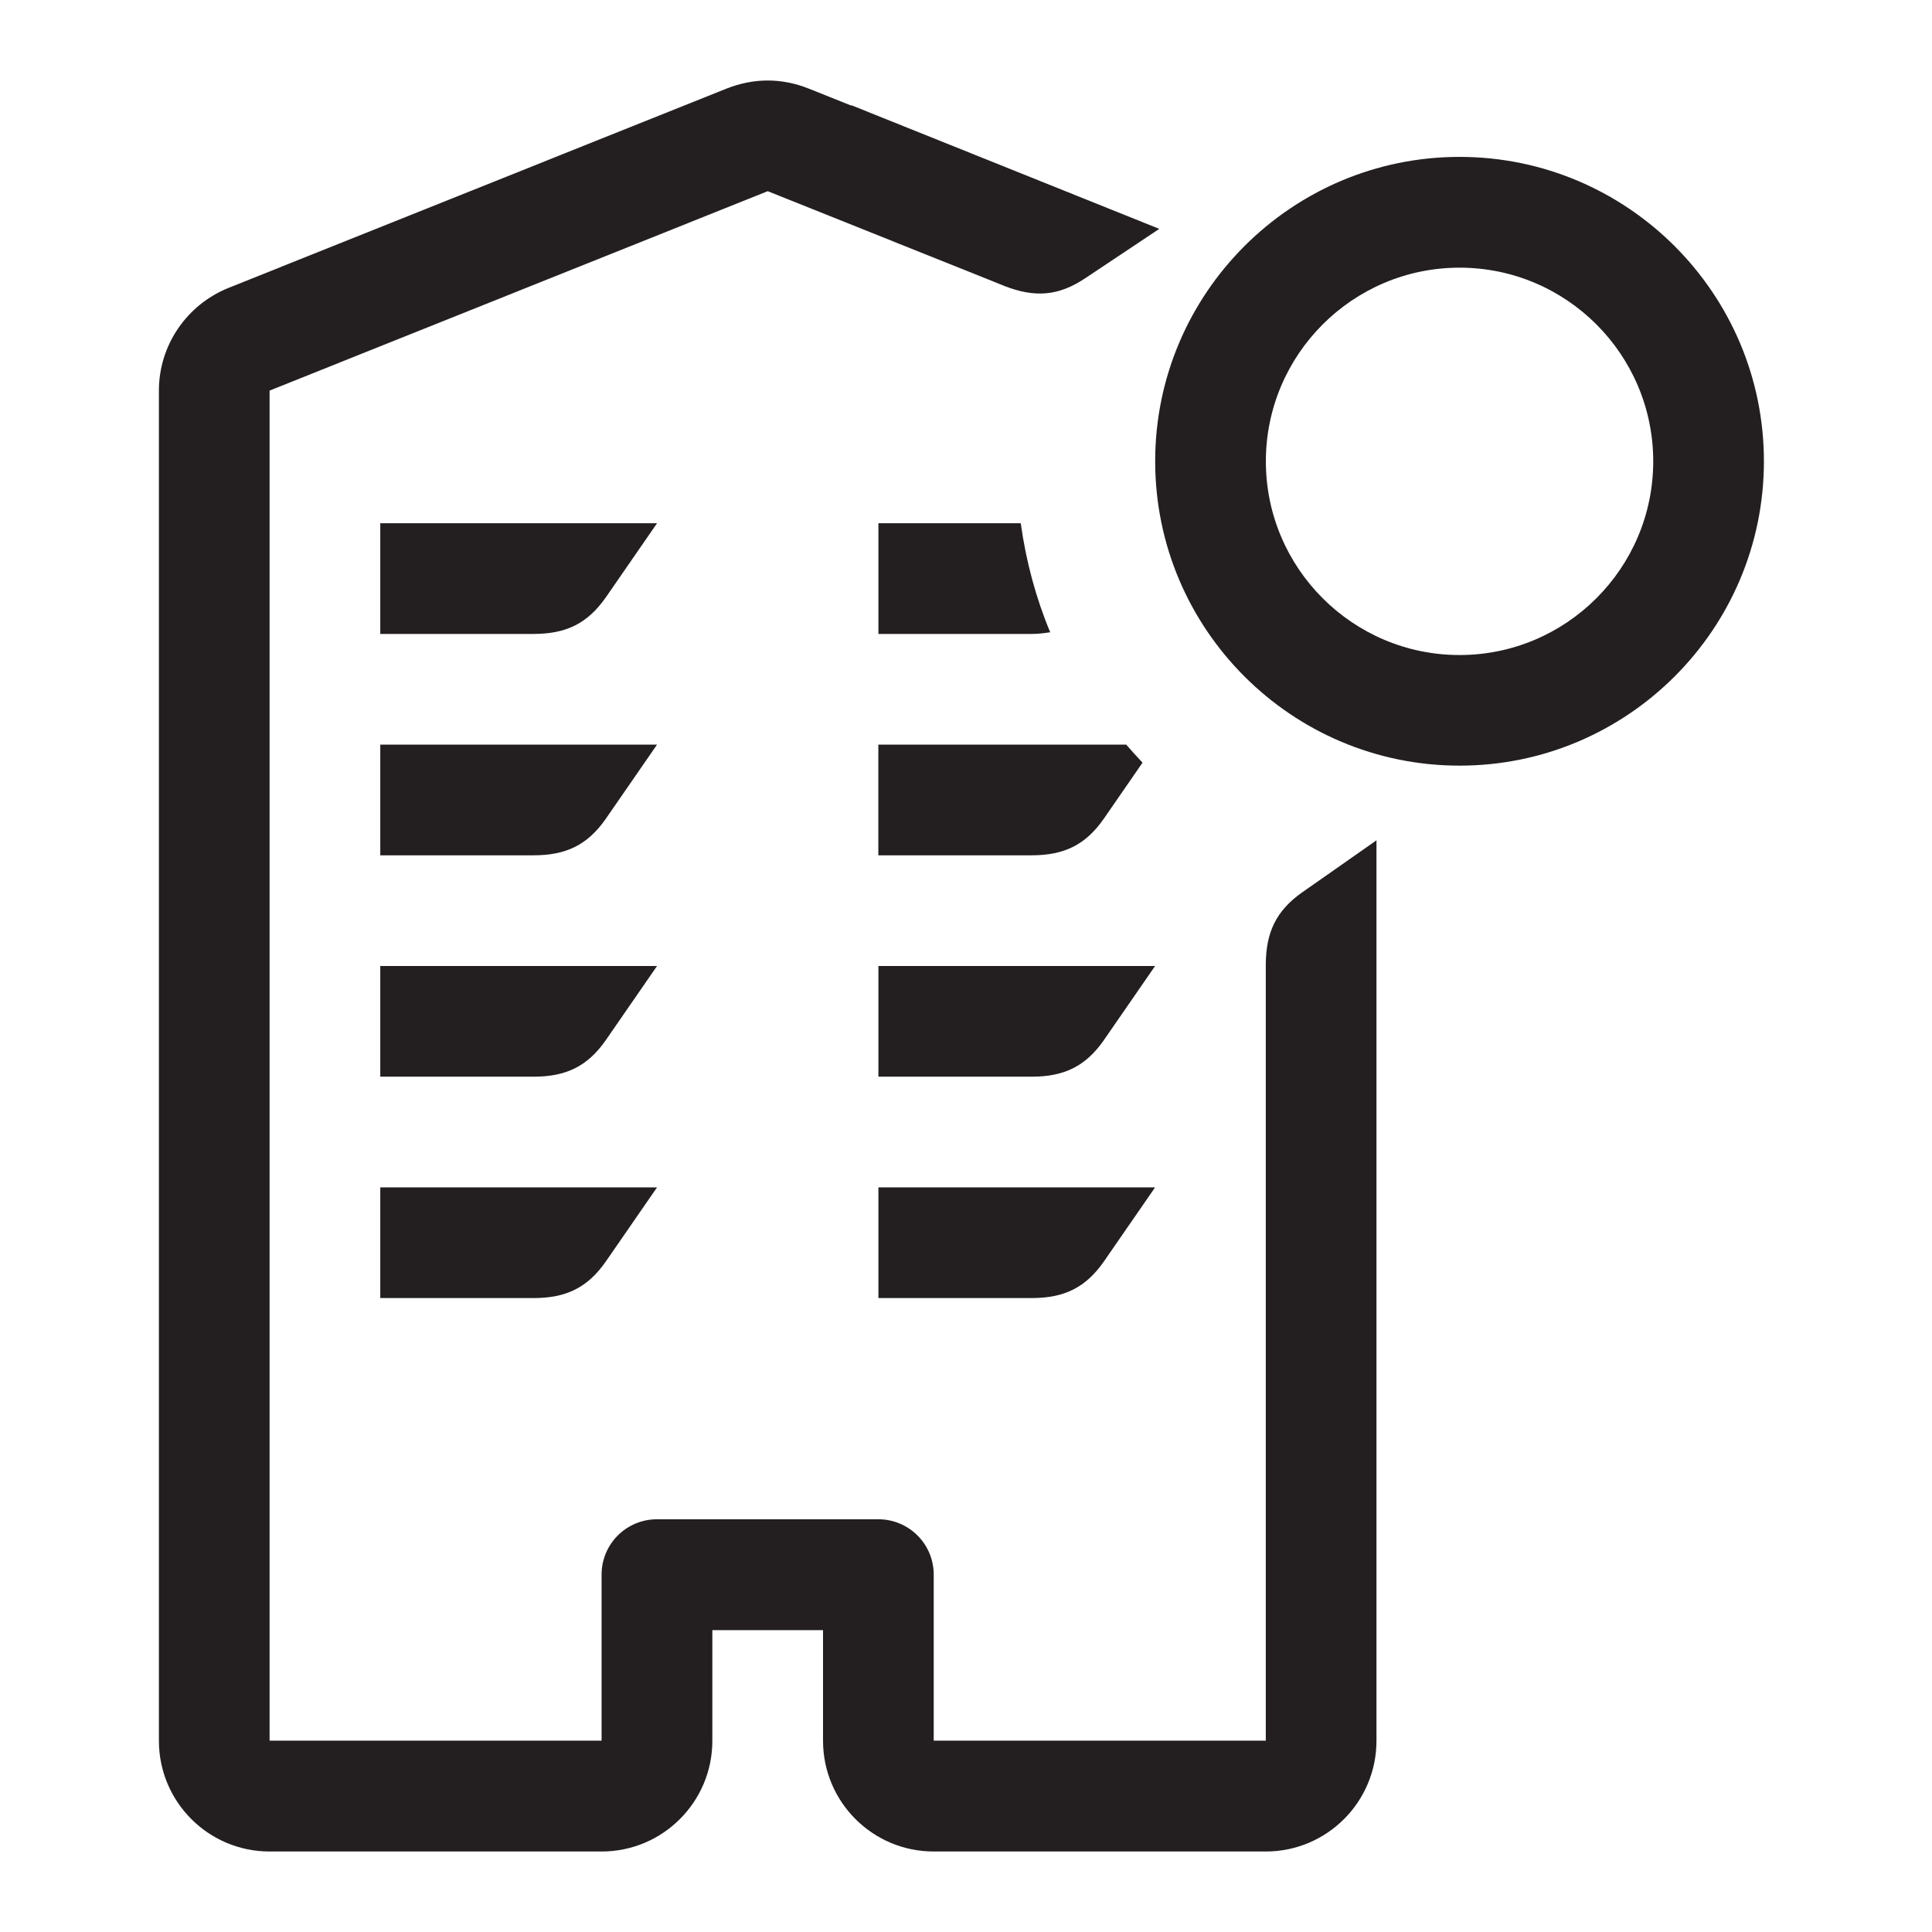
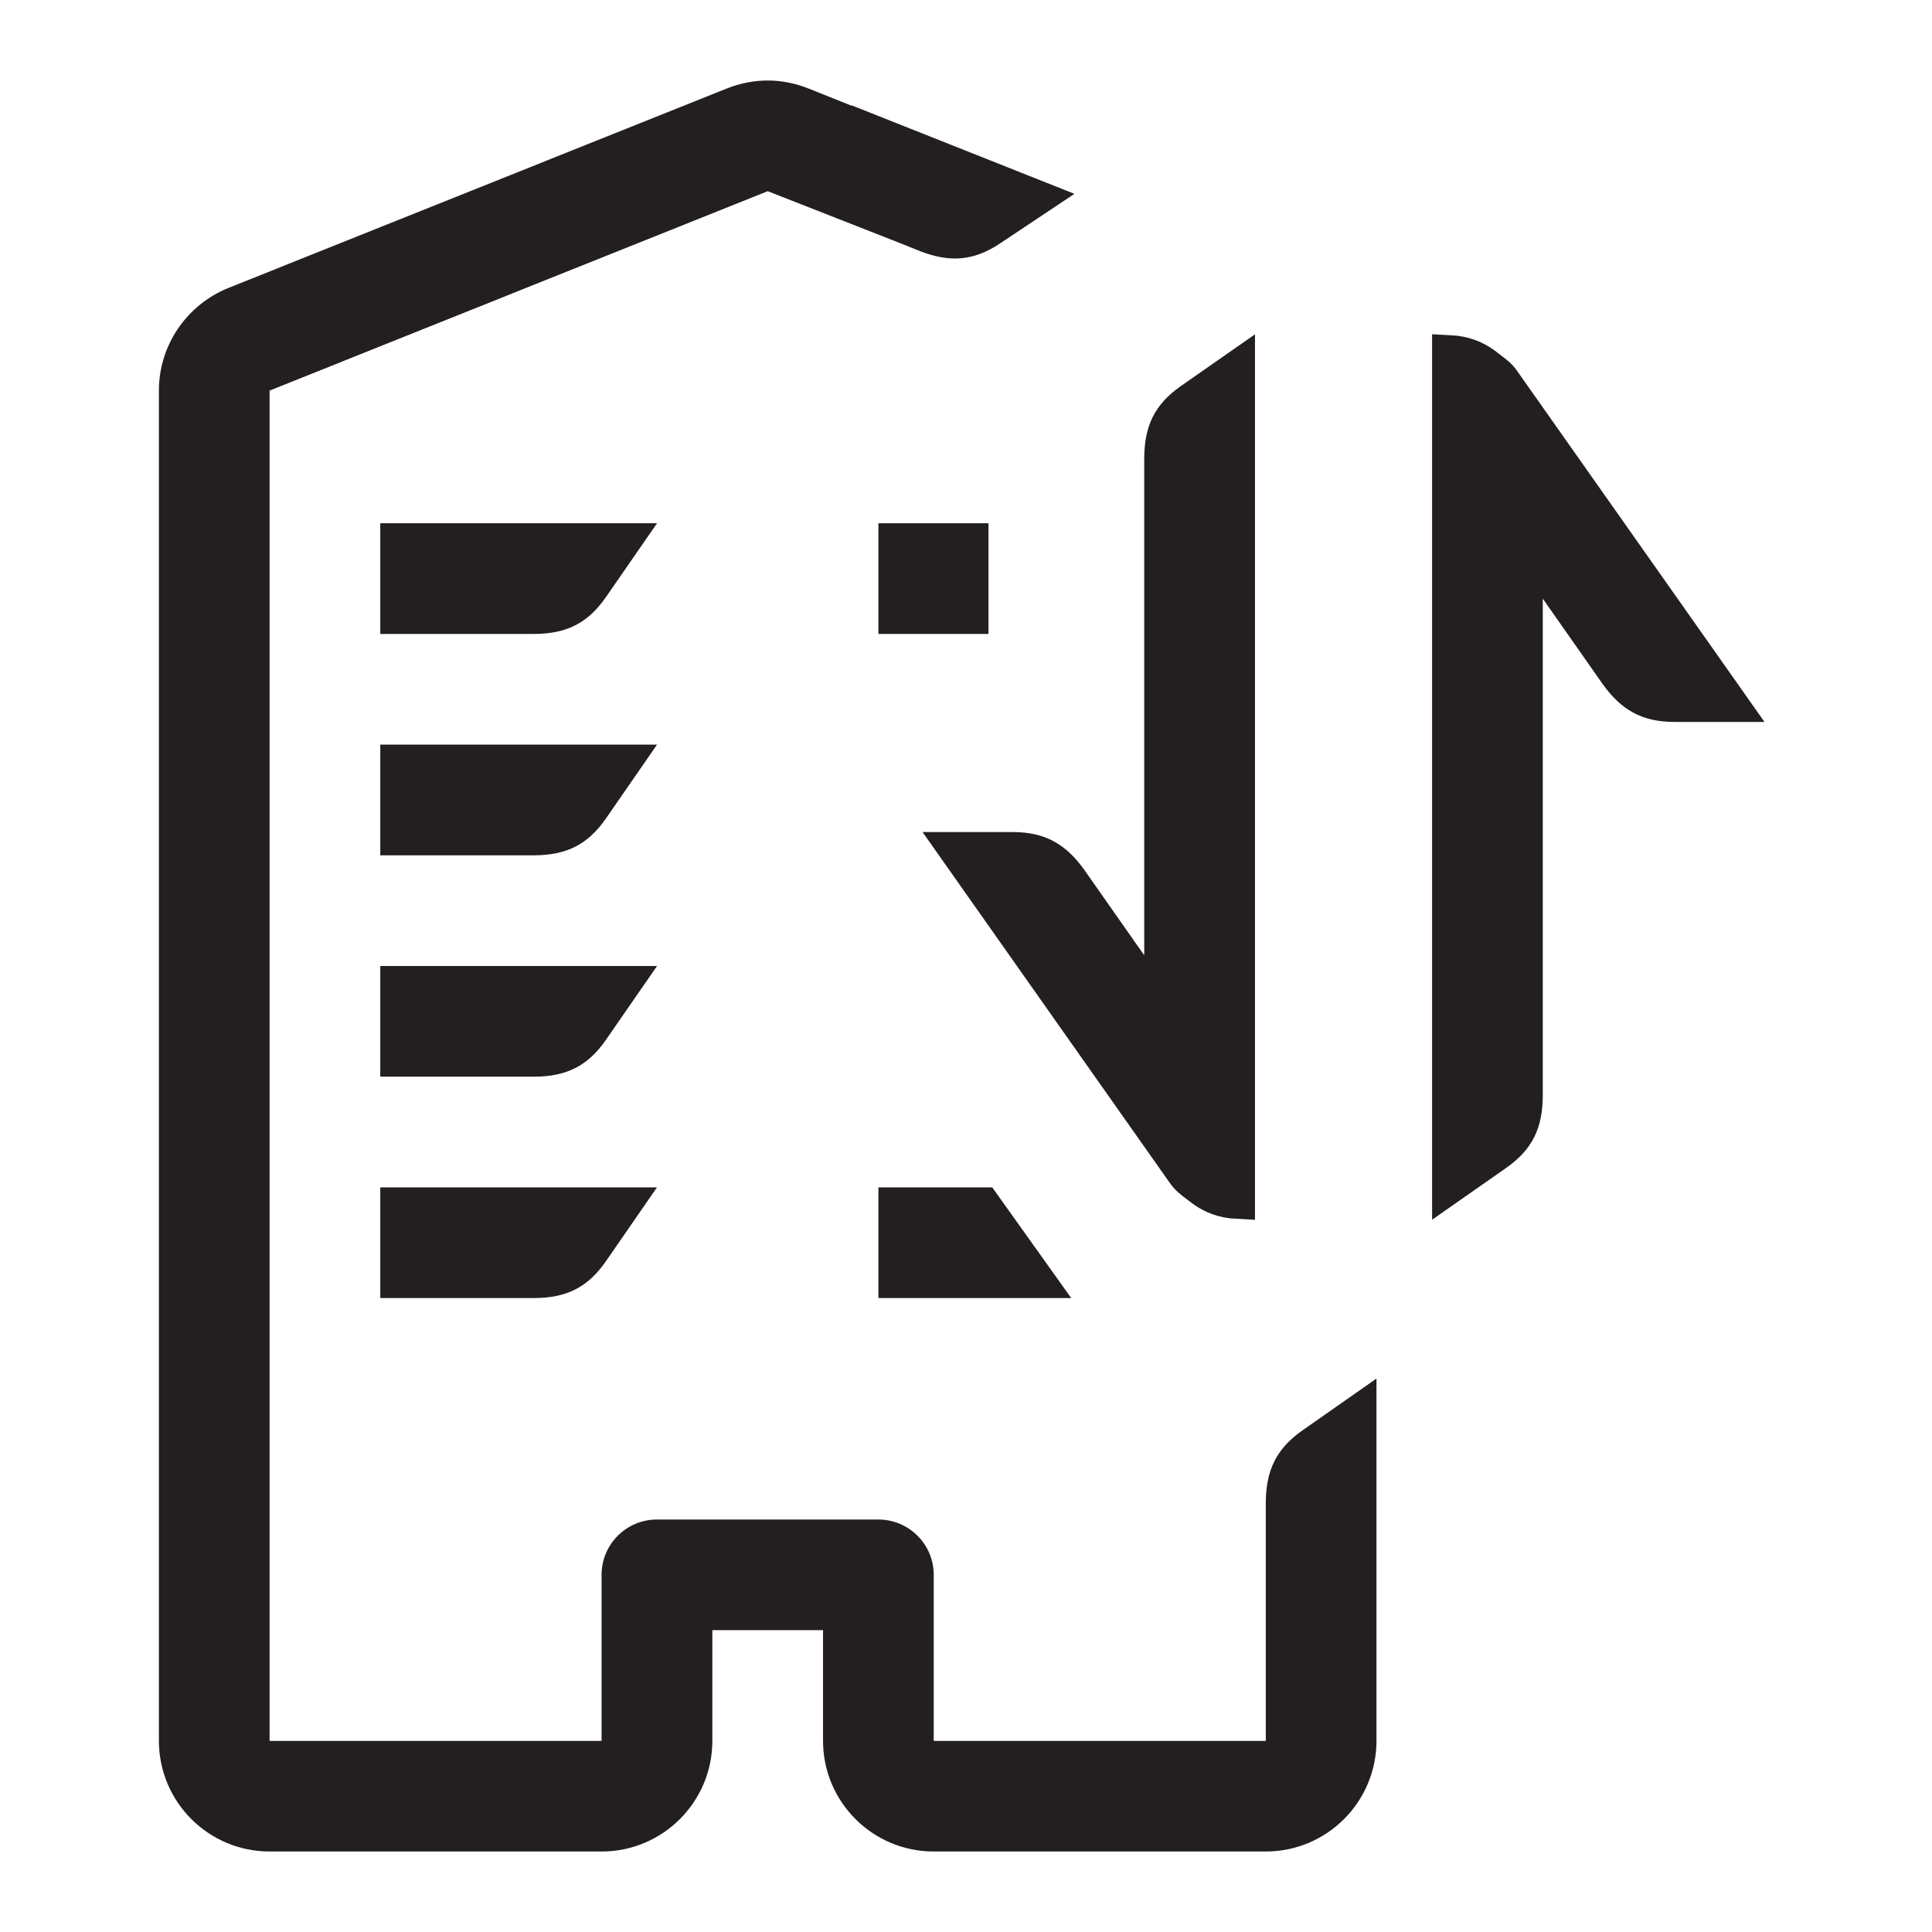
<svg xmlns="http://www.w3.org/2000/svg" version="1.1" id="Layer" x="0px" y="0px" viewBox="0 0 24 24" enable-background="new 0 0 24 24" xml:space="preserve">
-   <path fill="#231F20" d="M8.162,14.75l-0.635,0.919c-0.228,0.328-0.495,0.455-0.894,0.456H4.724V14.75H8.162z" />
-   <path fill="#231F20" d="M8.162,12l-0.635,0.919c-0.228,0.328-0.495,0.455-0.894,0.456H4.724V12H8.162z" />
-   <path fill="#231F20" d="M8.162,9.25l-0.635,0.919c-0.228,0.328-0.495,0.455-0.894,0.456H4.724V9.25H8.162z" />
-   <path fill="#231F20" d="M14.349,14.75l-0.635,0.919c-0.228,0.328-0.495,0.455-0.894,0.456h-1.908V14.75H14.349z" />
-   <path fill="#231F20" d="M14.349,12l-0.635,0.919c-0.228,0.328-0.495,0.455-0.894,0.456h-1.908V12H14.349z" />
-   <path fill="#231F20" d="M8.162,6.5L7.527,7.419C7.298,7.747,7.031,7.874,6.632,7.875H4.724V6.5H8.162z" />
-   <path fill="#231F20" d="M18.131,1.949c-2.085,0-3.781,1.696-3.781,3.781c0,2.086,1.696,3.781,3.781,3.781s3.781-1.695,3.781-3.781  C21.912,3.646,20.216,1.949,18.131,1.949z M18.131,8.137c-1.327,0-2.406-1.08-2.406-2.406c0-1.327,1.08-2.406,2.406-2.406  c1.327,0,2.406,1.079,2.406,2.406C20.537,7.057,19.457,8.137,18.131,8.137z" />
-   <path fill="#231F20" d="M16.182,11.081c-0.33,0.231-0.456,0.5-0.458,0.902v1.015v5.69v2.935h-4.125v-2.062  c0-0.382-0.309-0.688-0.688-0.688h-2.75c-0.379,0-0.688,0.306-0.688,0.688v2.062H3.349V4.852l6.188-2.477l2.728,1.092l0,0  l0.218,0.088c0.372,0.143,0.665,0.124,0.997-0.098l0.921-0.614l-3.823-1.535v0.005l-0.528-0.211C9.883,1.035,9.71,1,9.537,1  C9.363,1,9.191,1.035,9.024,1.101L2.837,3.577C2.317,3.788,1.974,4.29,1.974,4.852v16.773C1.974,22.383,2.589,23,3.349,23h4.125  c0.76,0,1.375-0.617,1.375-1.375V20.25h1.375v1.375c0,0.758,0.615,1.375,1.375,1.375h4.125c0.76,0,1.375-0.617,1.375-1.375v-4.48  v-4.146v-2.56L16.182,11.081z" />
-   <path fill="#231F20" d="M12.68,6.5h-1.768v1.375h1.908c0.082,0,0.155-0.01,0.226-0.021C12.868,7.428,12.746,6.973,12.68,6.5z" />
-   <path fill="#231F20" d="M13.99,9.25h-3.079v1.375h1.908c0.399-0.001,0.666-0.128,0.894-0.456l0.48-0.695  C14.124,9.402,14.057,9.326,13.99,9.25z" />
+   <g>
+     <path fill="#231F20" d="M4.724,16.125h1.908c0.399-0.001,0.666-0.128,0.894-0.456l0.635-0.919H4.724V16.125z" />
+     <path fill="#231F20" d="M4.724,12v1.375h1.908c0.399-0.001,0.666-0.128,0.894-0.456L8.162,12H4.724z" />
+     <path fill="#231F20" d="M4.724,9.25v1.375h1.908c0.399-0.001,0.666-0.128,0.894-0.456L8.162,9.25H4.724z" />
+     <path fill="#231F20" d="M4.724,6.5v1.375h1.908c0.399-0.001,0.666-0.128,0.894-0.456L8.162,6.5H4.724z" />
+     <path fill="#231F20" d="M15.724,18.67v0.64v0.376v1.94h-4.125v-2.062c0-0.382-0.309-0.688-0.688-0.688h-2.75   c-0.379,0-0.688,0.306-0.688,0.688v2.062H3.349V4.852l6.188-2.477l1.674,0.657l0,0l0.218,0.088   c0.372,0.143,0.665,0.124,0.997-0.098l0.921-0.614l-2.769-1.1v0.005l-0.528-0.211C9.883,1.035,9.71,1,9.537,1   C9.363,1,9.191,1.035,9.024,1.101L2.837,3.577C2.317,3.788,1.974,4.29,1.974,4.852v16.773C1.974,22.383,2.589,23,3.349,23h4.125   c0.76,0,1.375-0.617,1.375-1.375V20.25h1.375v1.375c0,0.758,0.615,1.375,1.375,1.375h4.125c0.76,0,1.375-0.617,1.375-1.375v-0.857   v-1.703v-1.94l-0.917,0.642C15.852,17.998,15.726,18.267,15.724,18.67z" />
+     <path fill="#231F20" d="M18.845,4.606c-0.068-0.097-0.148-0.153-0.23-0.215c-0.143-0.117-0.311-0.196-0.516-0.221L17.79,4.152v11   l0.919-0.643c0.328-0.229,0.455-0.498,0.456-0.902v-6.17l0.74,1.055c0.232,0.327,0.492,0.476,0.895,0.476h1.119L18.845,4.606z" />
+     <path fill="#231F20" d="M14.765,14.914c0.143,0.117,0.31,0.196,0.516,0.221l0.309,0.018v-11L14.67,4.795   c-0.328,0.229-0.455,0.498-0.456,0.902v6.17l-0.74-1.055c-0.232-0.327-0.492-0.476-0.895-0.476h-1.119l3.074,4.362   C14.603,14.796,14.683,14.853,14.765,14.914z" />
+     <rect x="10.912" y="6.5" fill="#231F20" width="1.367" height="1.375" />
+     <path fill="#231F20" d="M10.912,16.125h1.337c0.253-0.001,0.863,0,1.058,0l-0.981-1.375h-1.414V16.125z" />
+   </g>
</svg>
